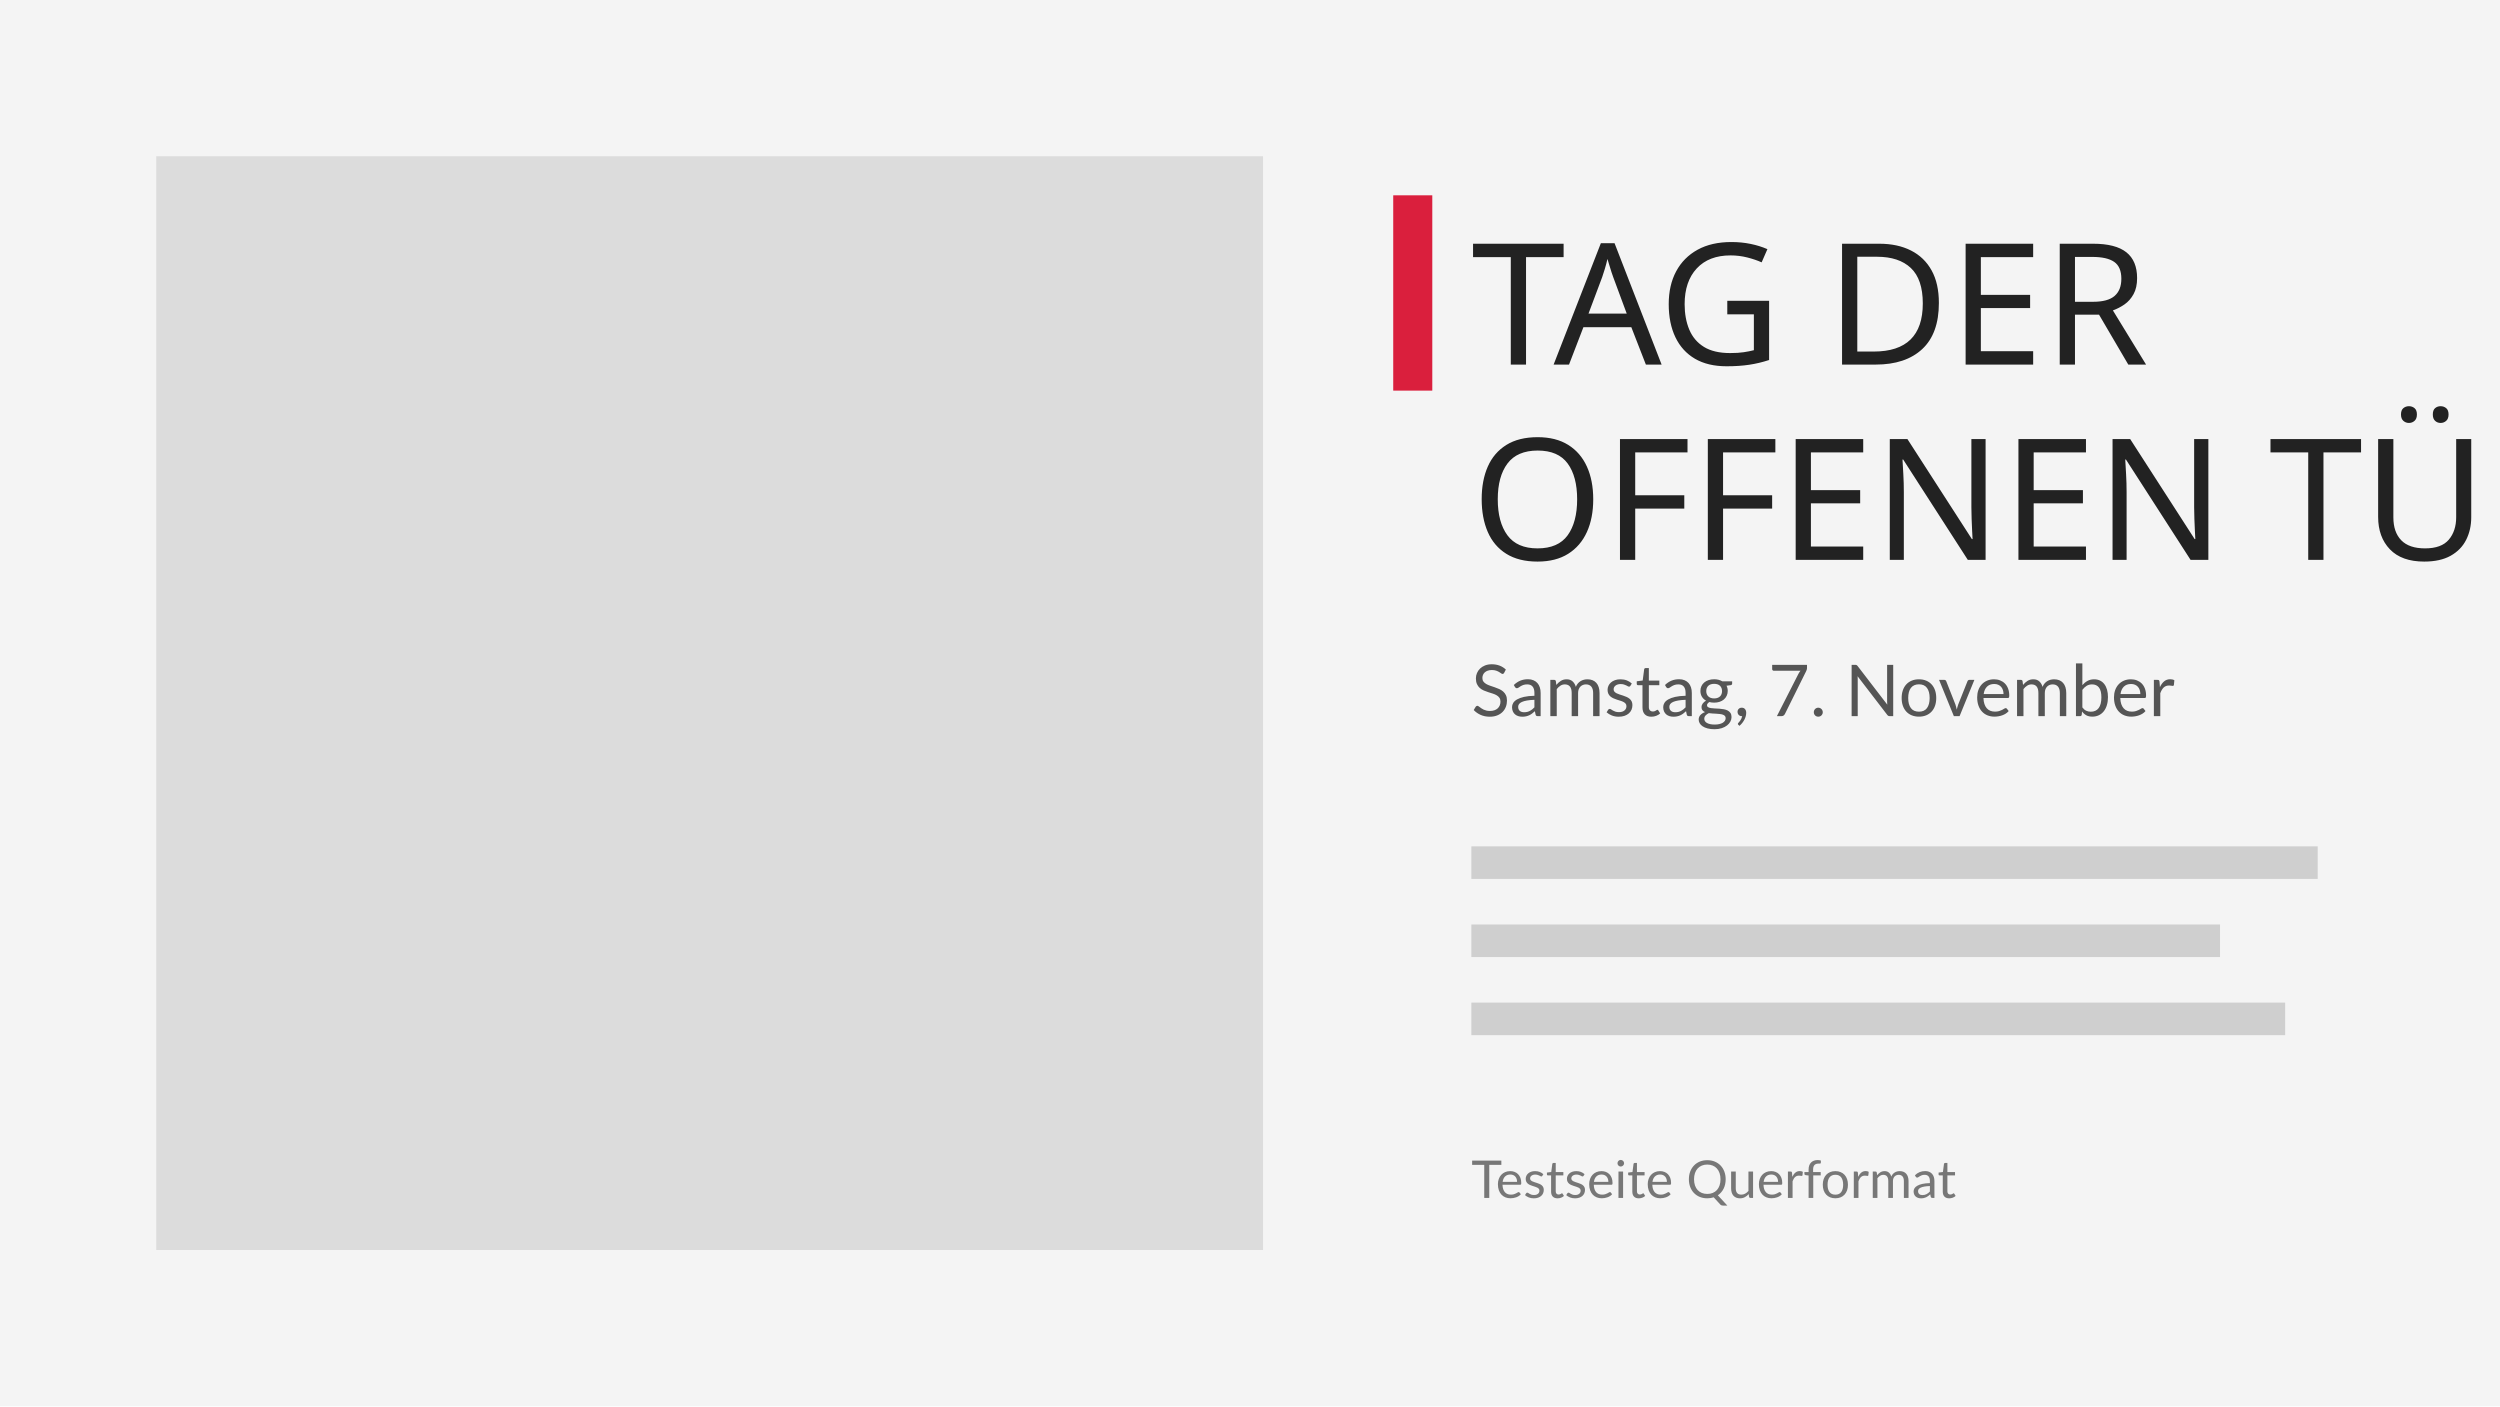
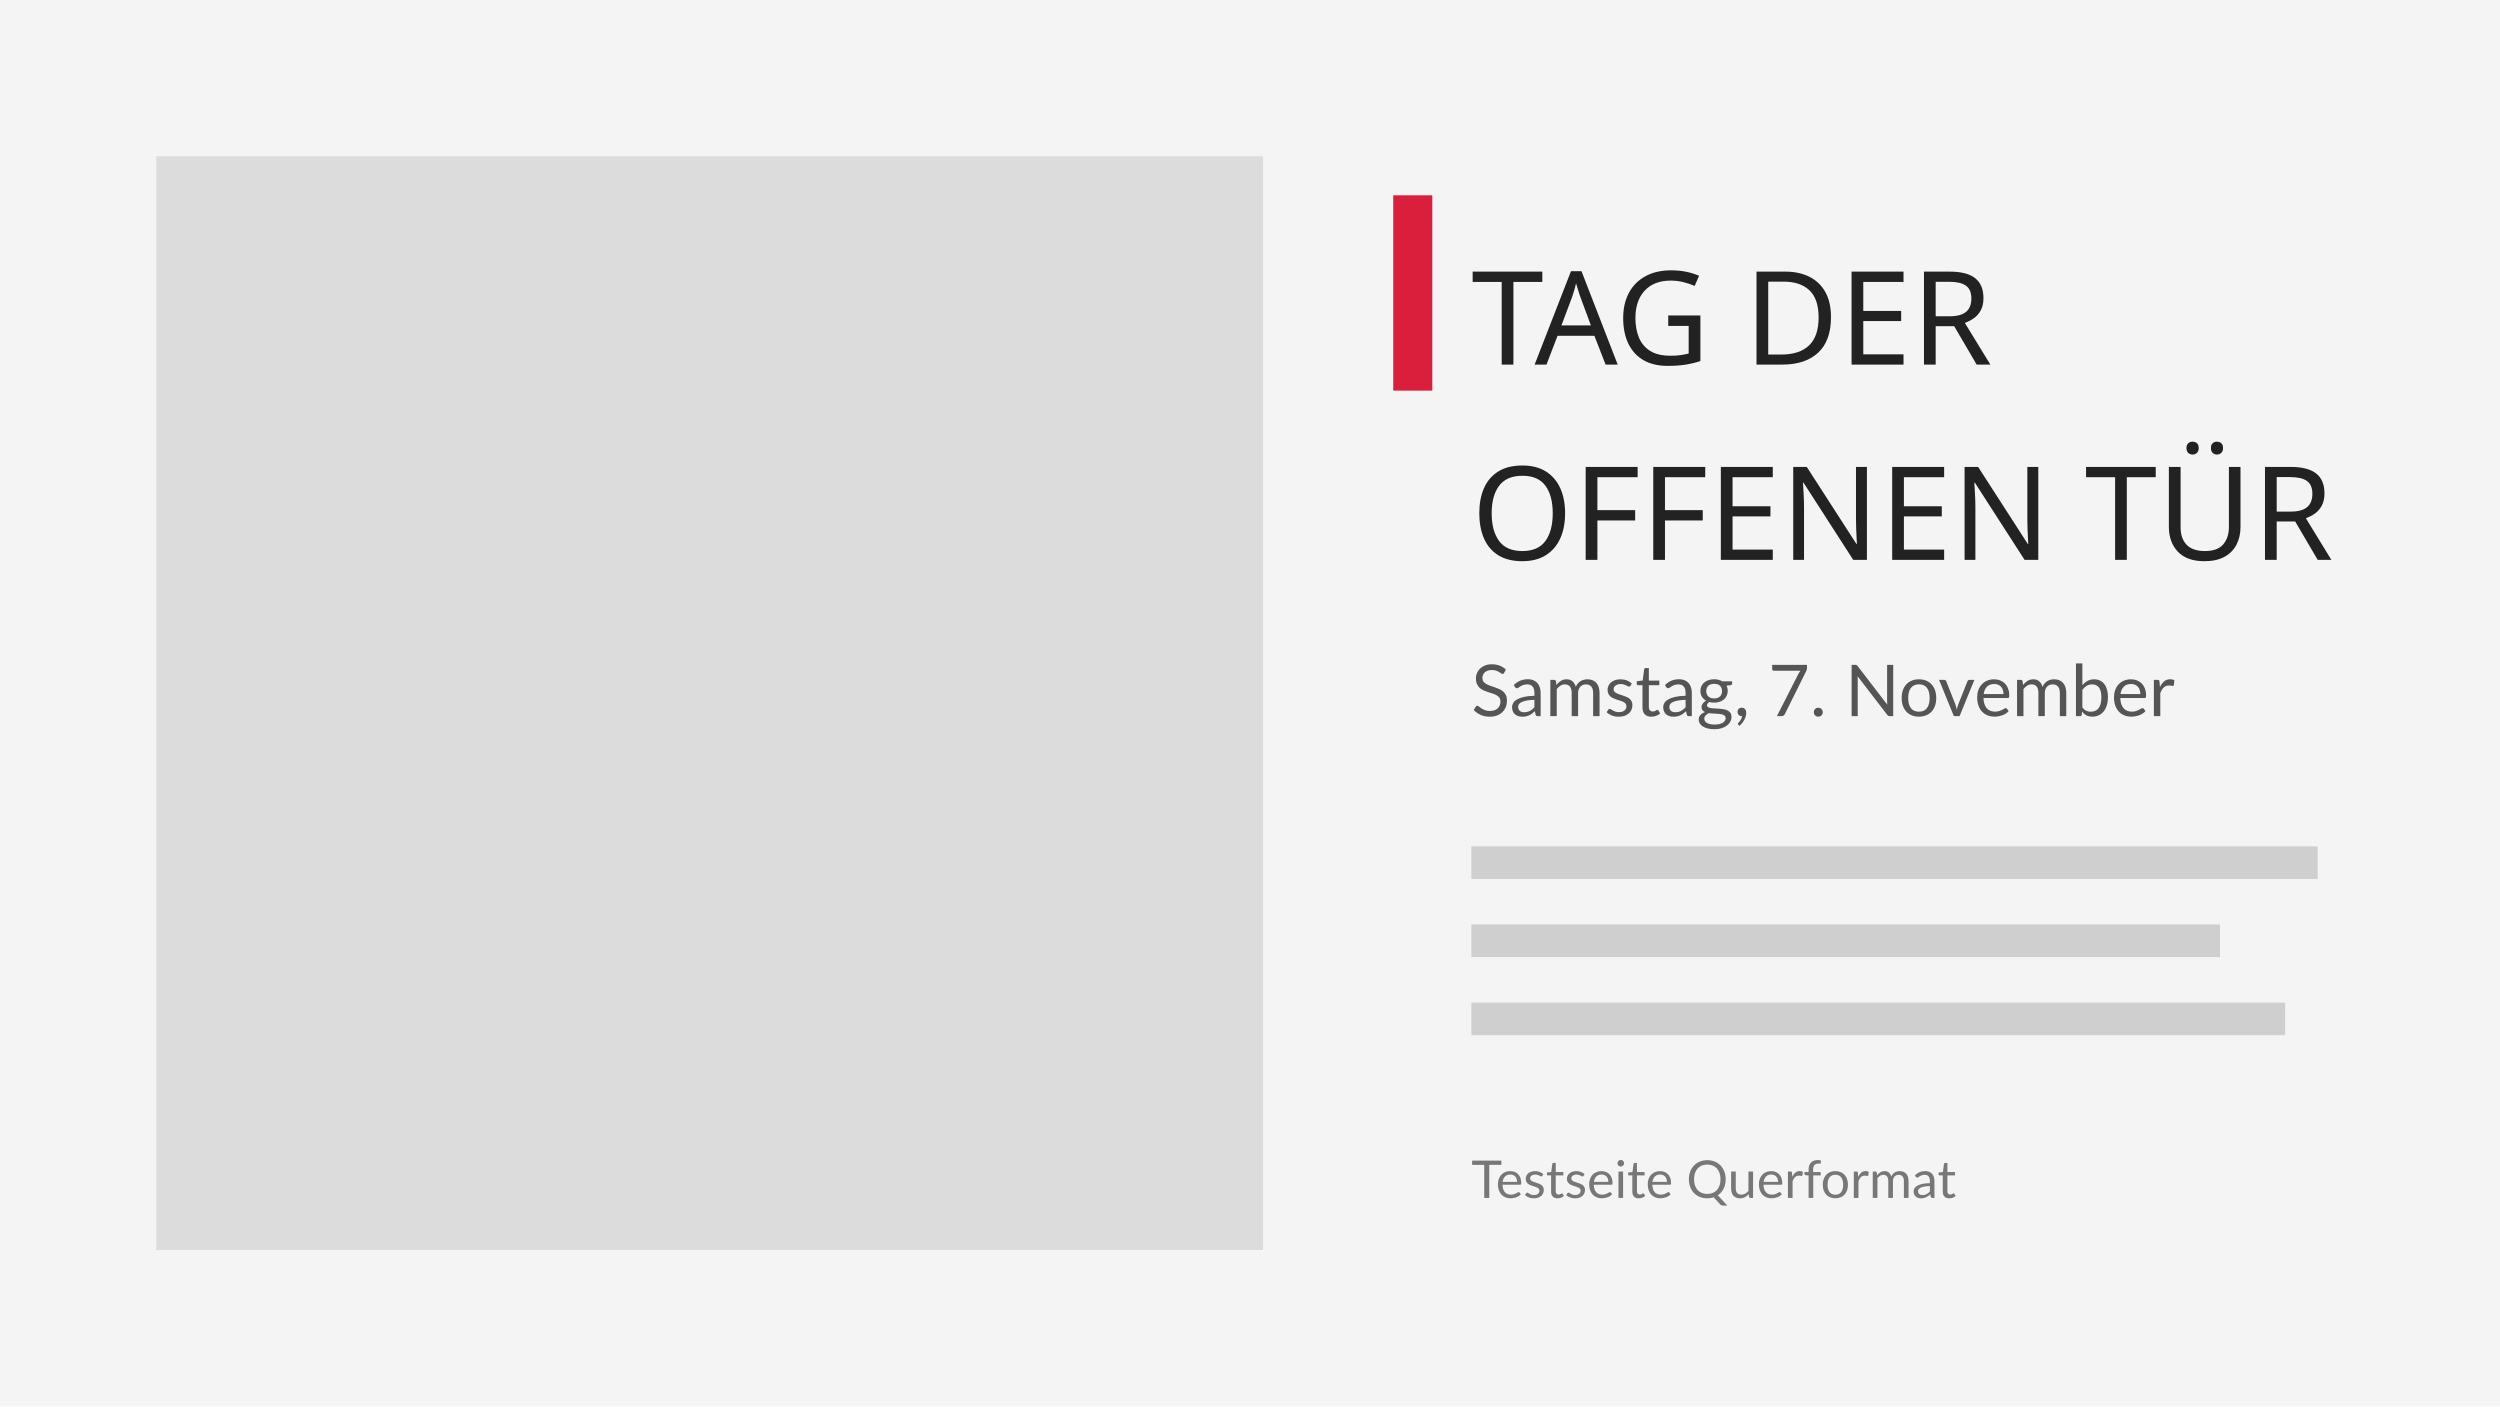
<svg xmlns="http://www.w3.org/2000/svg" width="3840" height="2160" viewBox="0 0 3840 2160">
  <rect width="3840" height="2160" fill="#f4f4f4" />
  <rect x="240" y="240" width="1700" height="1680" fill="#dcdcdc" />
  <rect x="2140" y="300" width="60" height="300" fill="#da1f3d" />
-   <text x="2260" y="560" font-family="Oswald, sans-serif" font-size="260" fill="#222">TAG DER</text>
-   <text x="2260" y="860" font-family="Oswald, sans-serif" font-size="260" fill="#222">OFFENEN TÜR</text>
+   <text x="2260" y="560" font-family="Oswald, sans-serif" font-size="200" fill="#222">TAG DER</text>
+   <text x="2260" y="860" font-family="Oswald, sans-serif" font-size="200" fill="#222">OFFENEN TÜR</text>
  <text x="2260" y="1100" font-family="Lato, sans-serif" font-size="110" fill="#555">Samstag, 7. November</text>
  <g fill="#cfcfcf">
    <rect x="2260" y="1300" width="1300" height="50" />
    <rect x="2260" y="1420" width="1150" height="50" />
    <rect x="2260" y="1540" width="1250" height="50" />
  </g>
  <text x="2260" y="1840" font-family="Lato, sans-serif" font-size="80" fill="#777">Testseite Querformat</text>
</svg>
